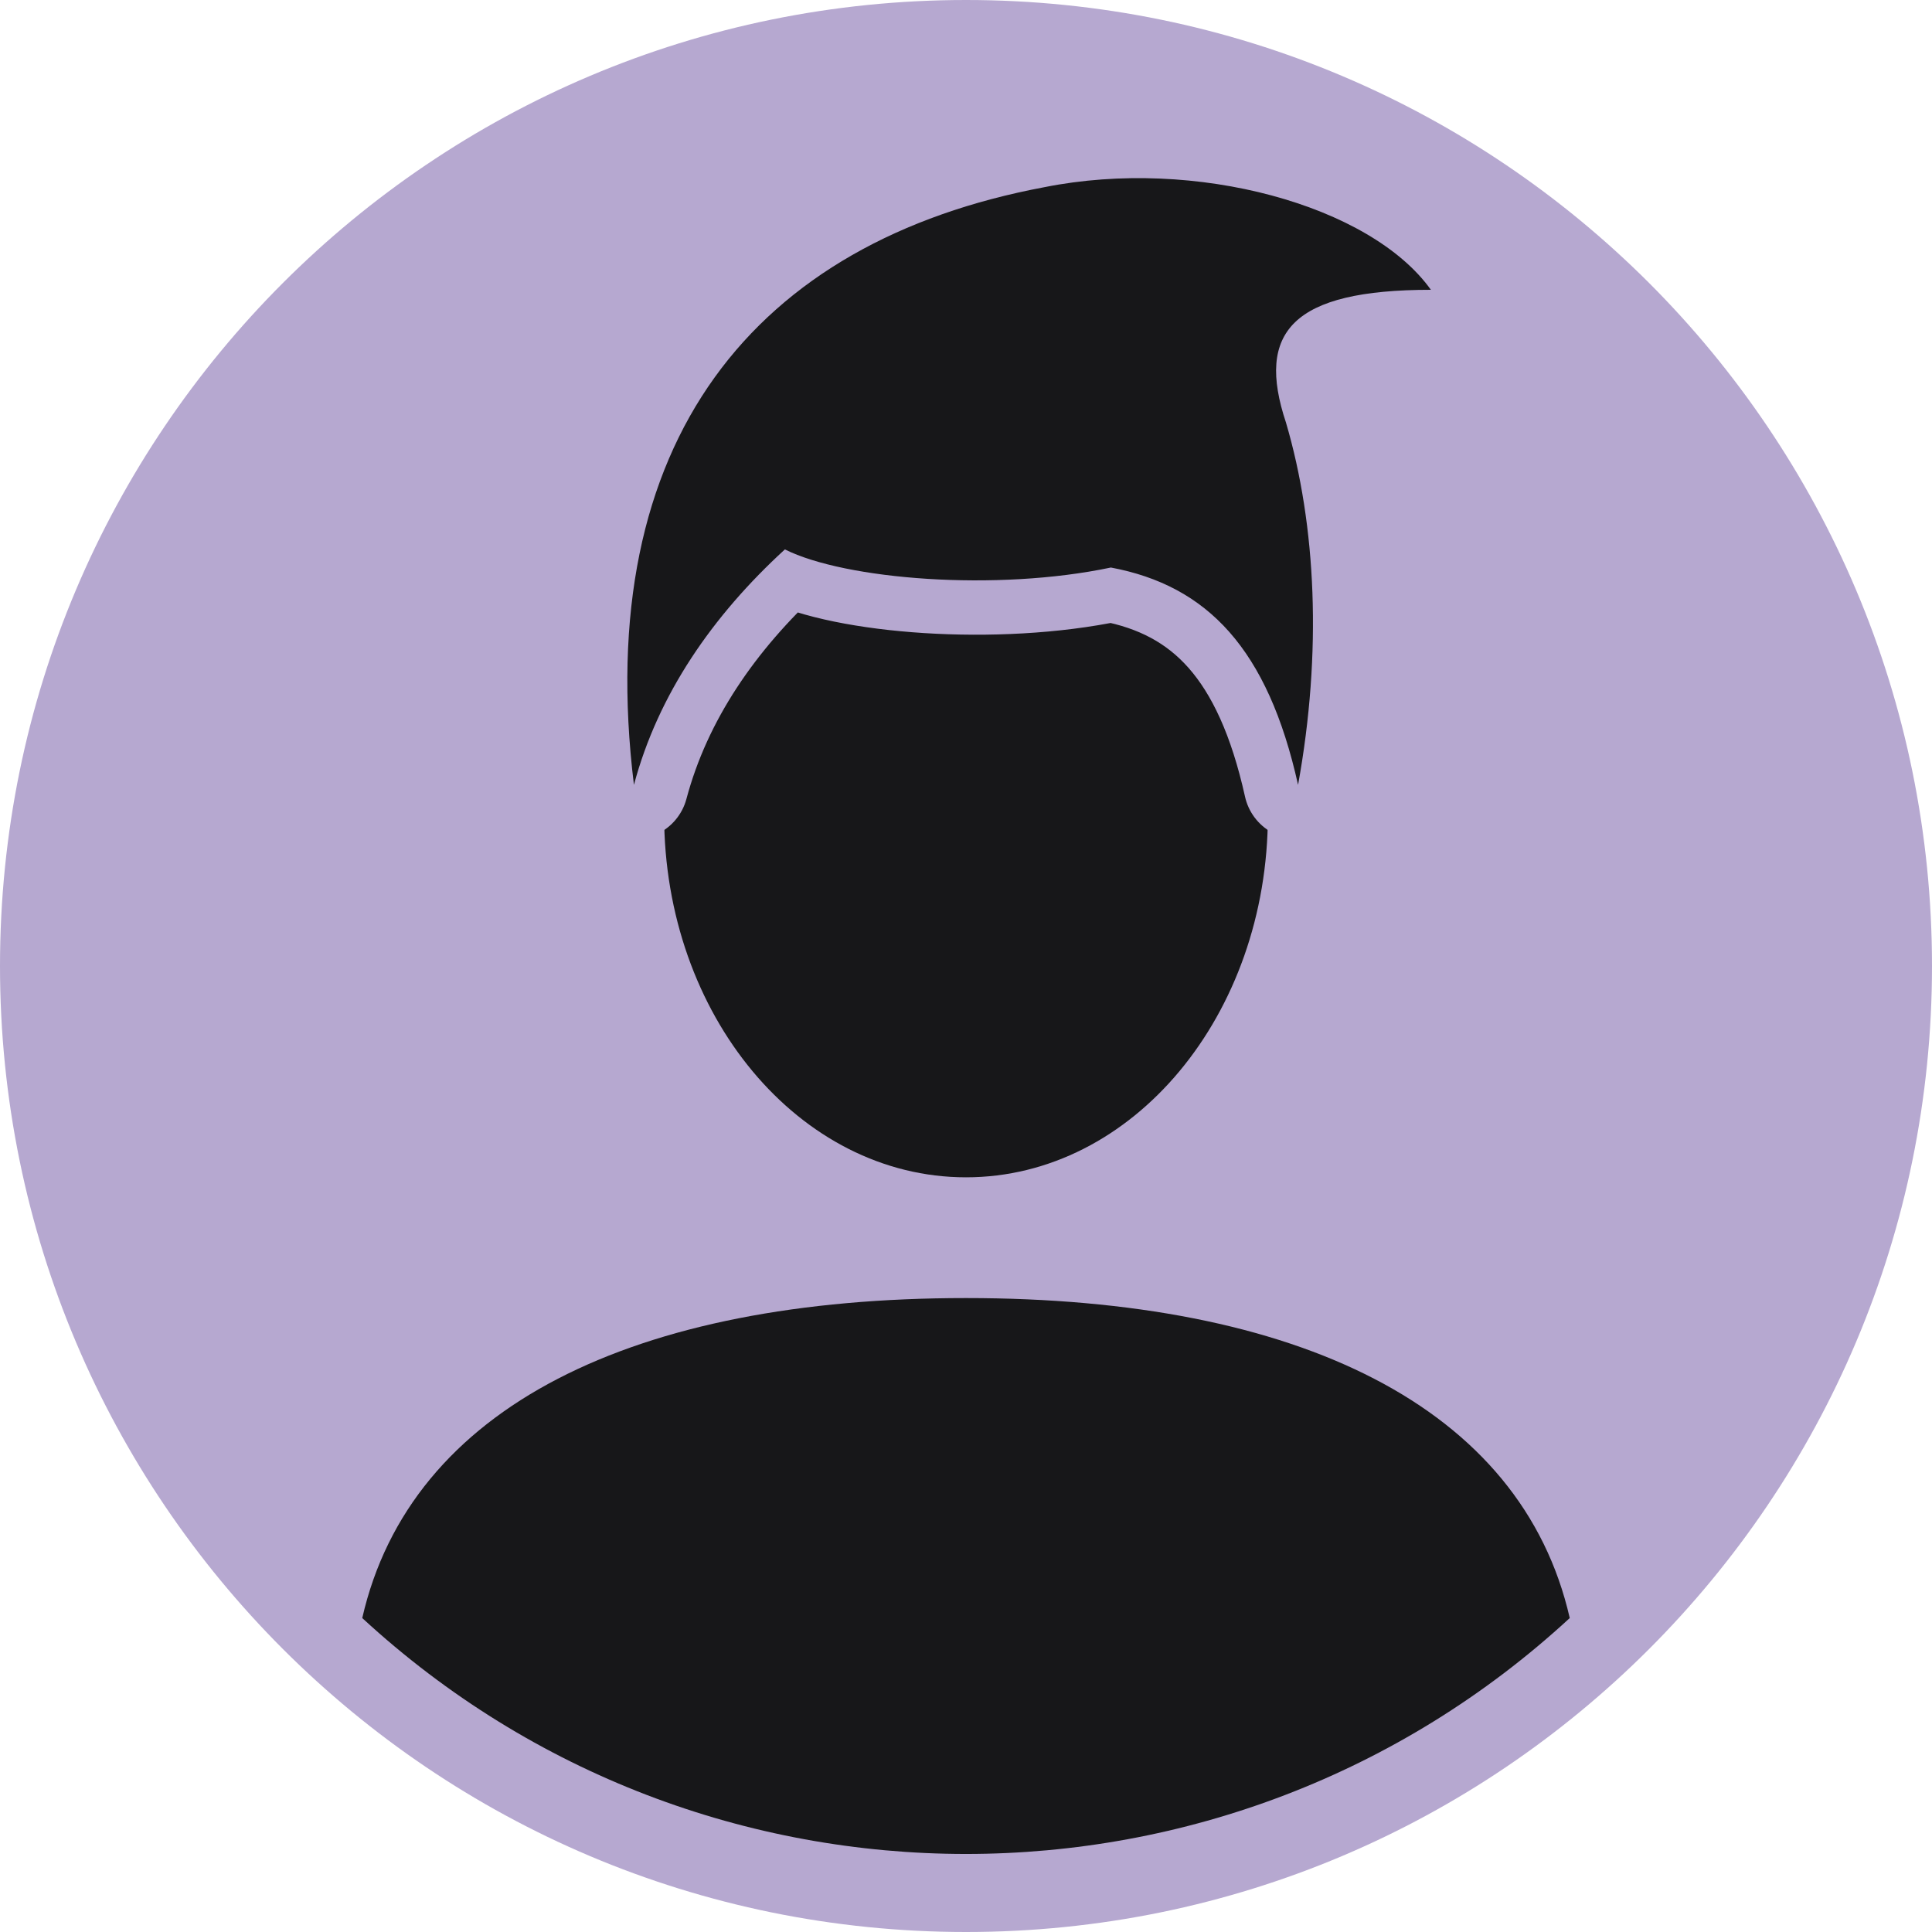
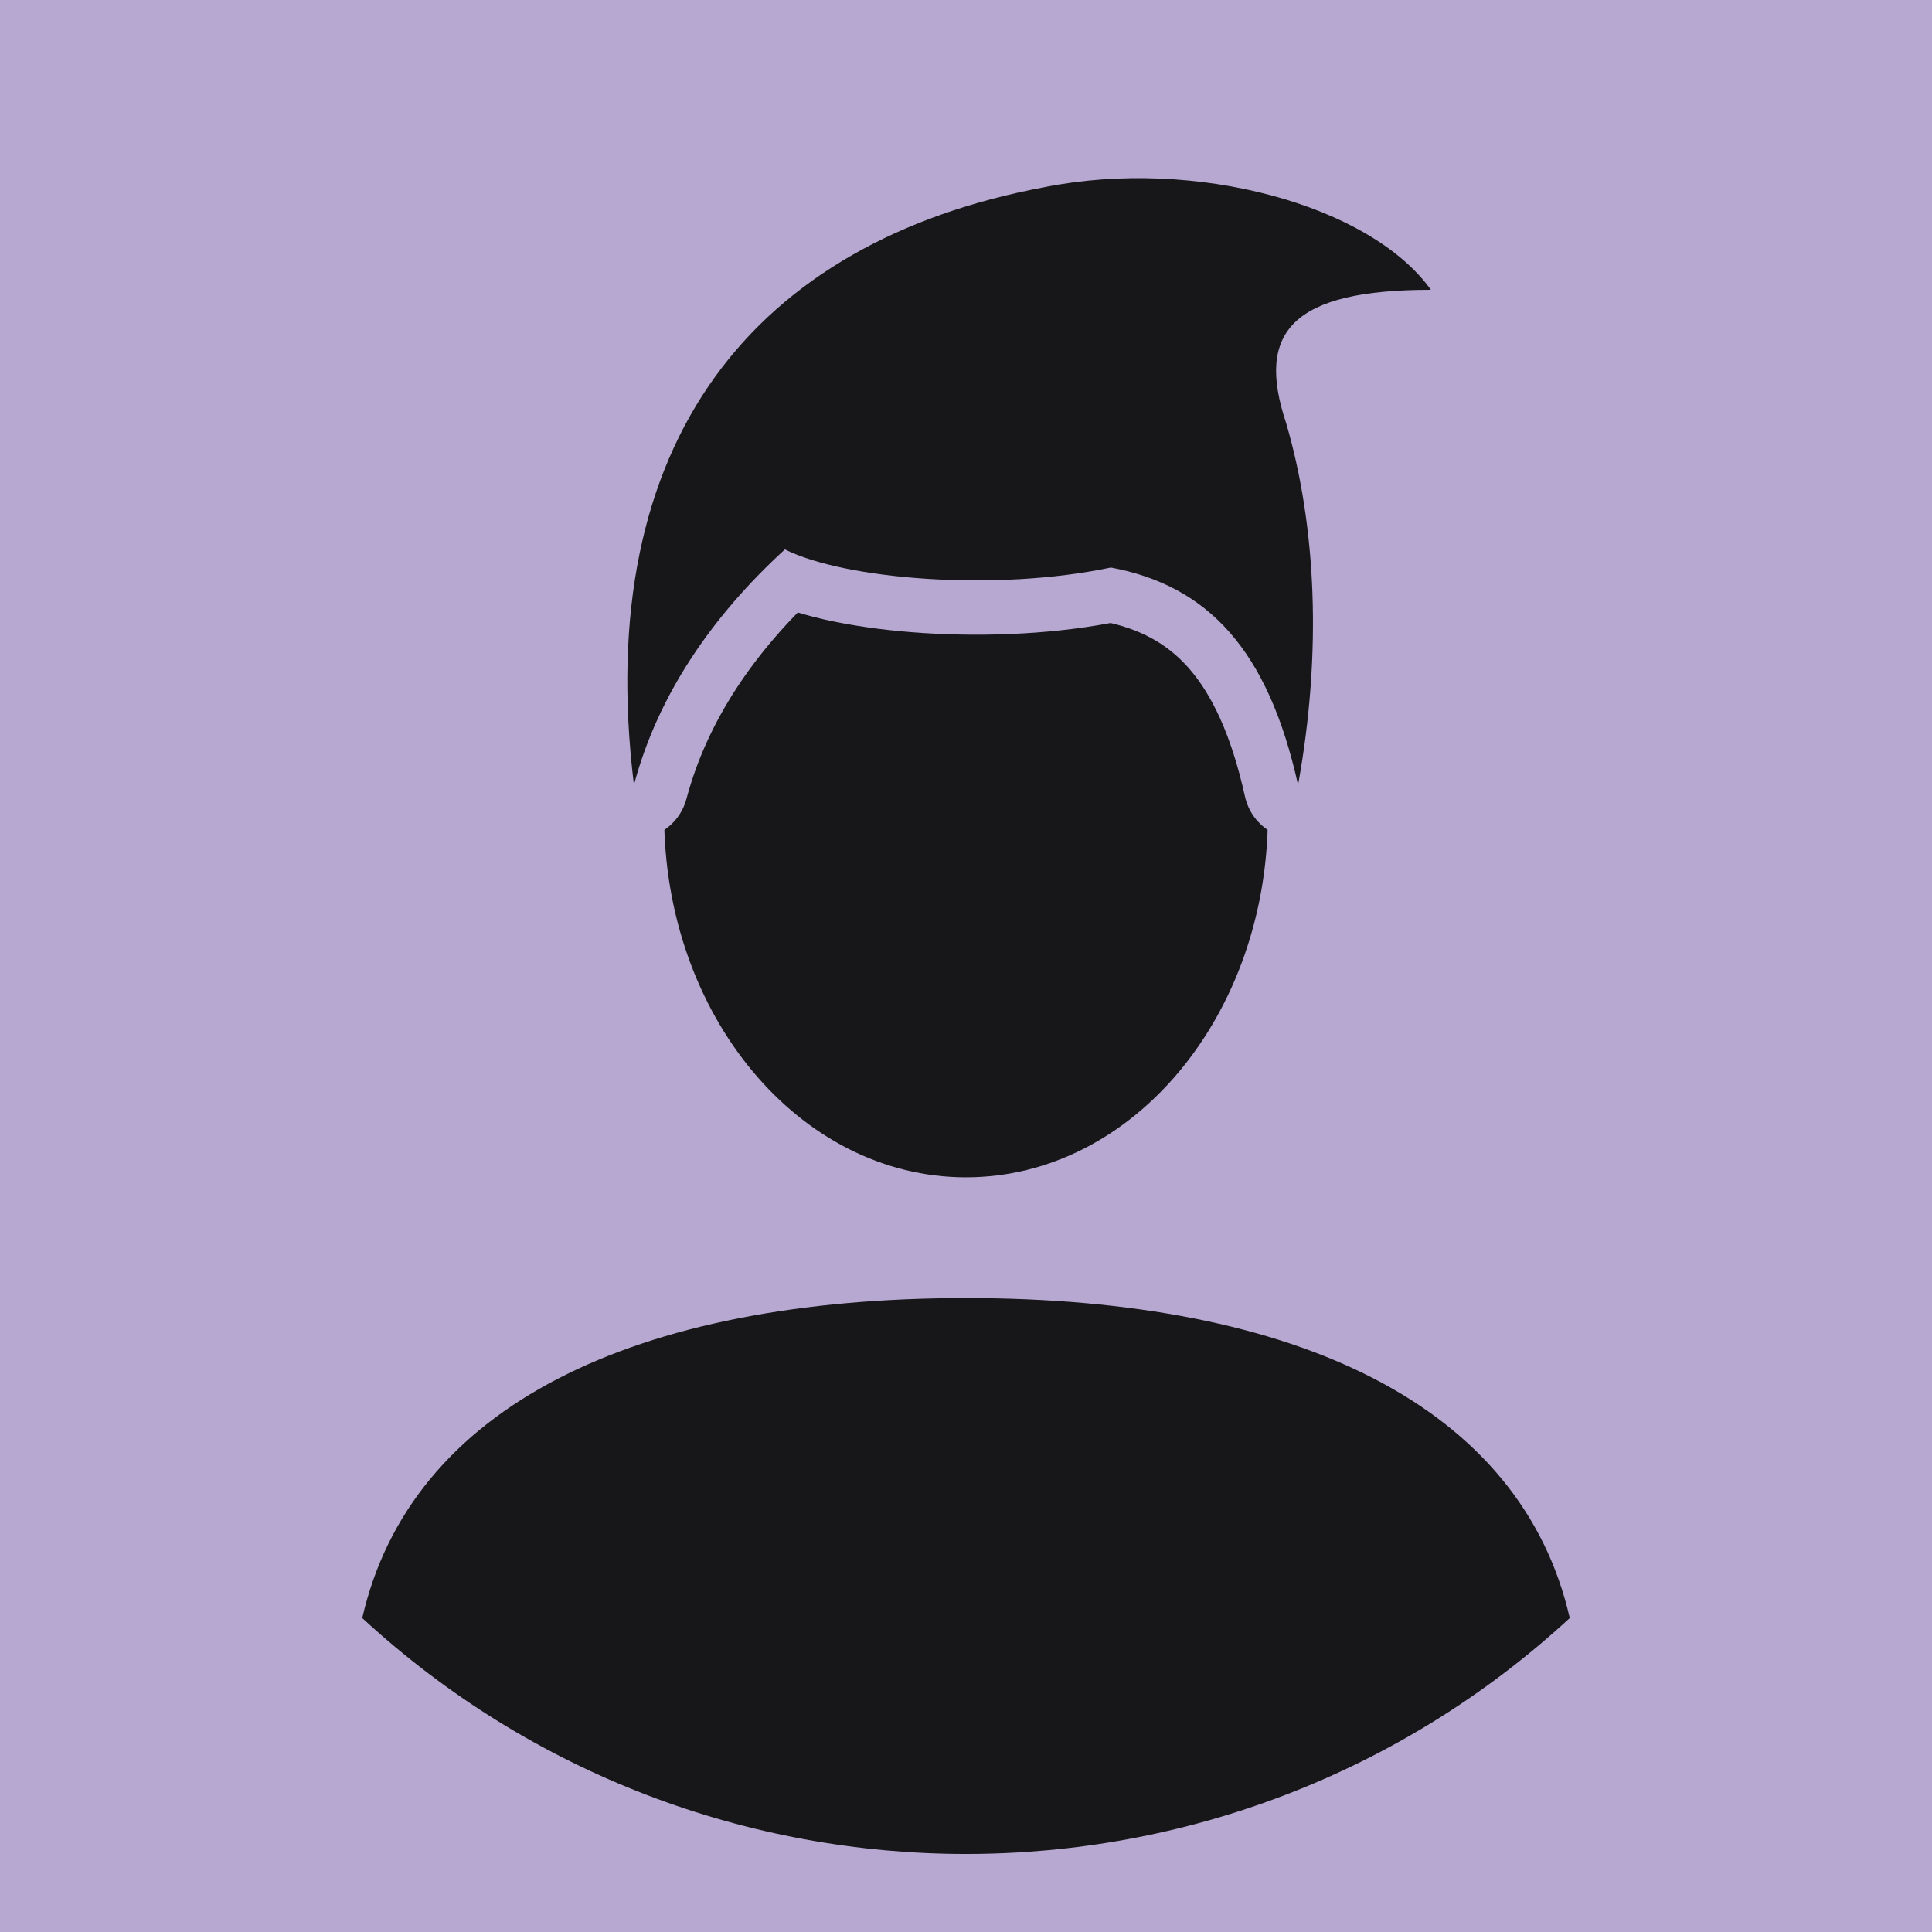
<svg xmlns="http://www.w3.org/2000/svg" viewBox="0 0 64 64">
-   <circle cx="32" cy="32" r="32" fill="#b6a8d0" />
+   <rect width="64" height="64" fill="#b6a8d0" />
  <g fill="#b6a8d0" stroke="#b6a8d0" stroke-width="3.6" stroke-linejoin="round">
    <path d="M12 53.6C13.6 46.6 21 43 32 43S50.4 46.6 52 53.6A29.5 29.5 0 0 1 12 53.6Z" />
  </g>
  <g fill="#171719">
    <path d="M12 53.6C13.6 46.6 21 43 32 43S50.4 46.6 52 53.6A29.5 29.5 0 0 1 12 53.6Z" />
  </g>
  <g fill="#b6a8d0" stroke="#b6a8d0" stroke-width="3.6" stroke-linejoin="round">
    <ellipse cx="32" cy="27" rx="10" ry="12" />
  </g>
  <g fill="#171719">
    <ellipse cx="32" cy="27" rx="10" ry="12" />
  </g>
  <g fill="#b6a8d0" stroke="#b6a8d0" stroke-width="3.6" stroke-linejoin="round">
    <path d="M21 26C19.6 14.6 25 8 34.6 6.2C39.6 5.2 45.4 6.8 47.4 9.6C42.8 9.6 41.6 11 42.6 14C43.6 17.4 43.8 21.6 43 26C42 21.5 40 19.4 36.8 18.8C33 19.6 28 19.2 26 18.2C23.6 20.4 21.8 23 21 26Z" />
  </g>
  <g fill="#171719">
    <path d="M21 26C19.6 14.6 25 8 34.6 6.2C39.6 5.2 45.4 6.8 47.4 9.6C42.8 9.6 41.6 11 42.6 14C43.6 17.4 43.8 21.6 43 26C42 21.5 40 19.4 36.8 18.8C33 19.6 28 19.2 26 18.2C23.6 20.4 21.8 23 21 26Z" />
  </g>
</svg>
